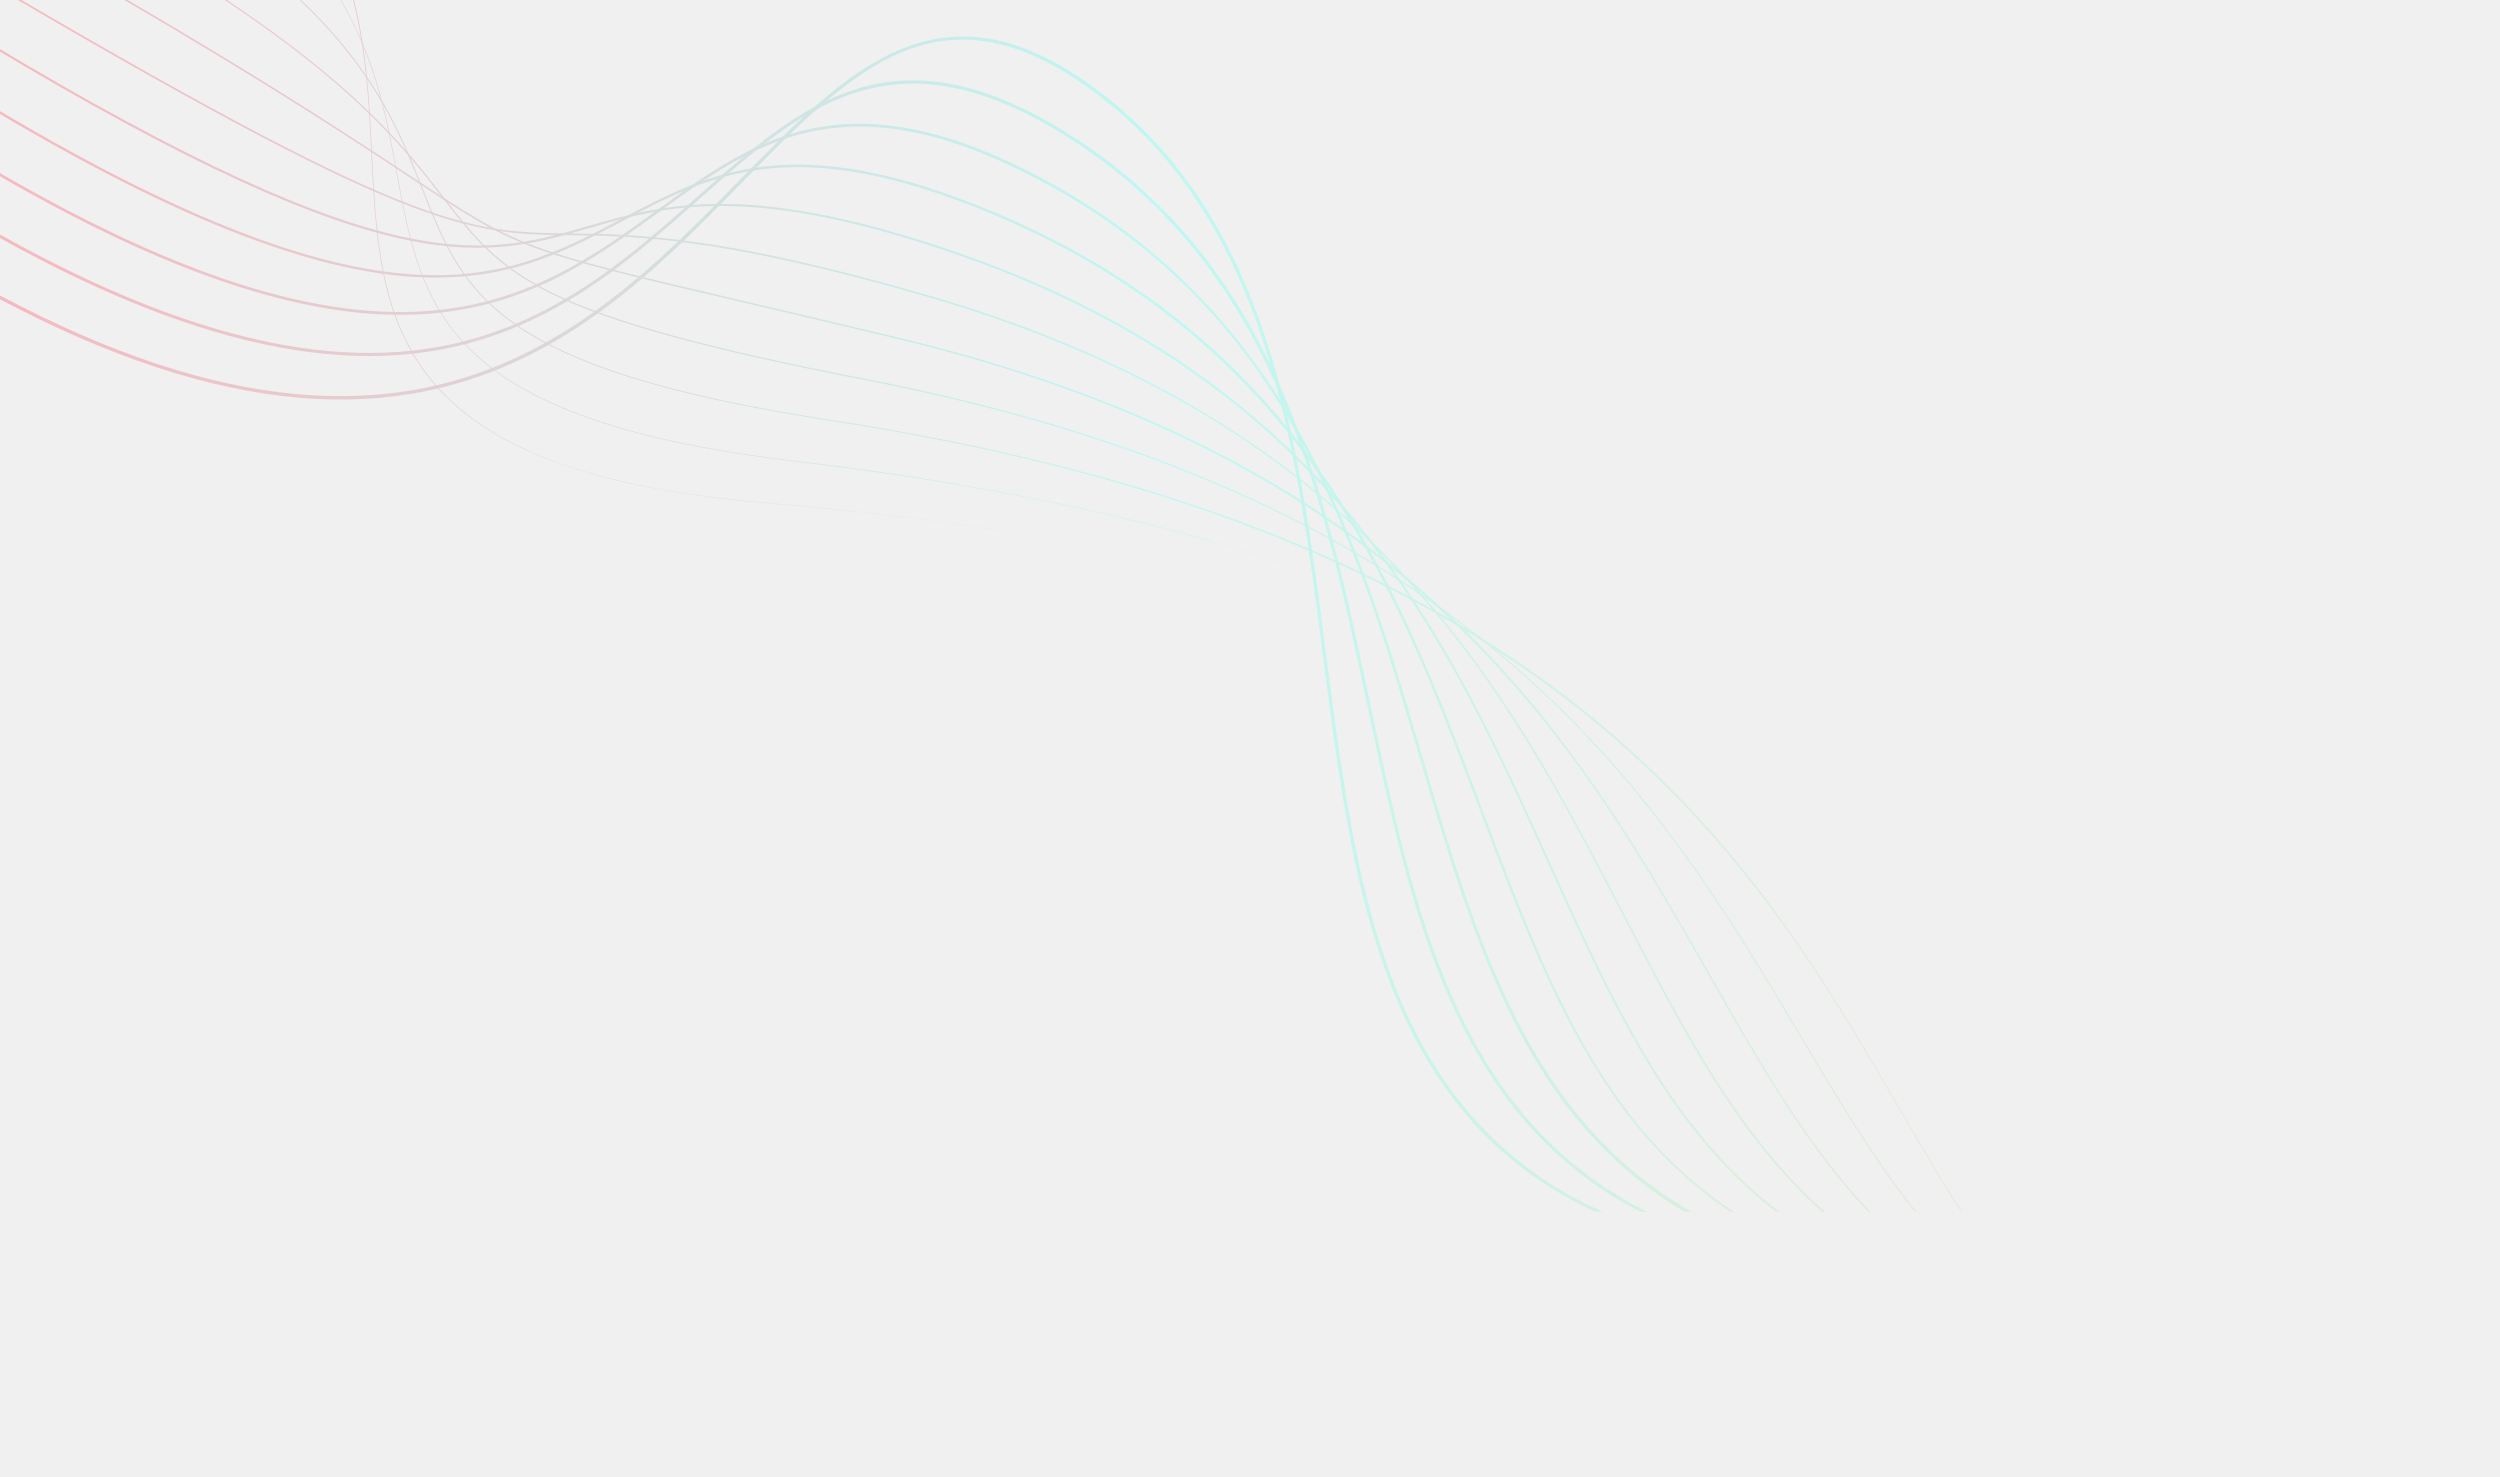
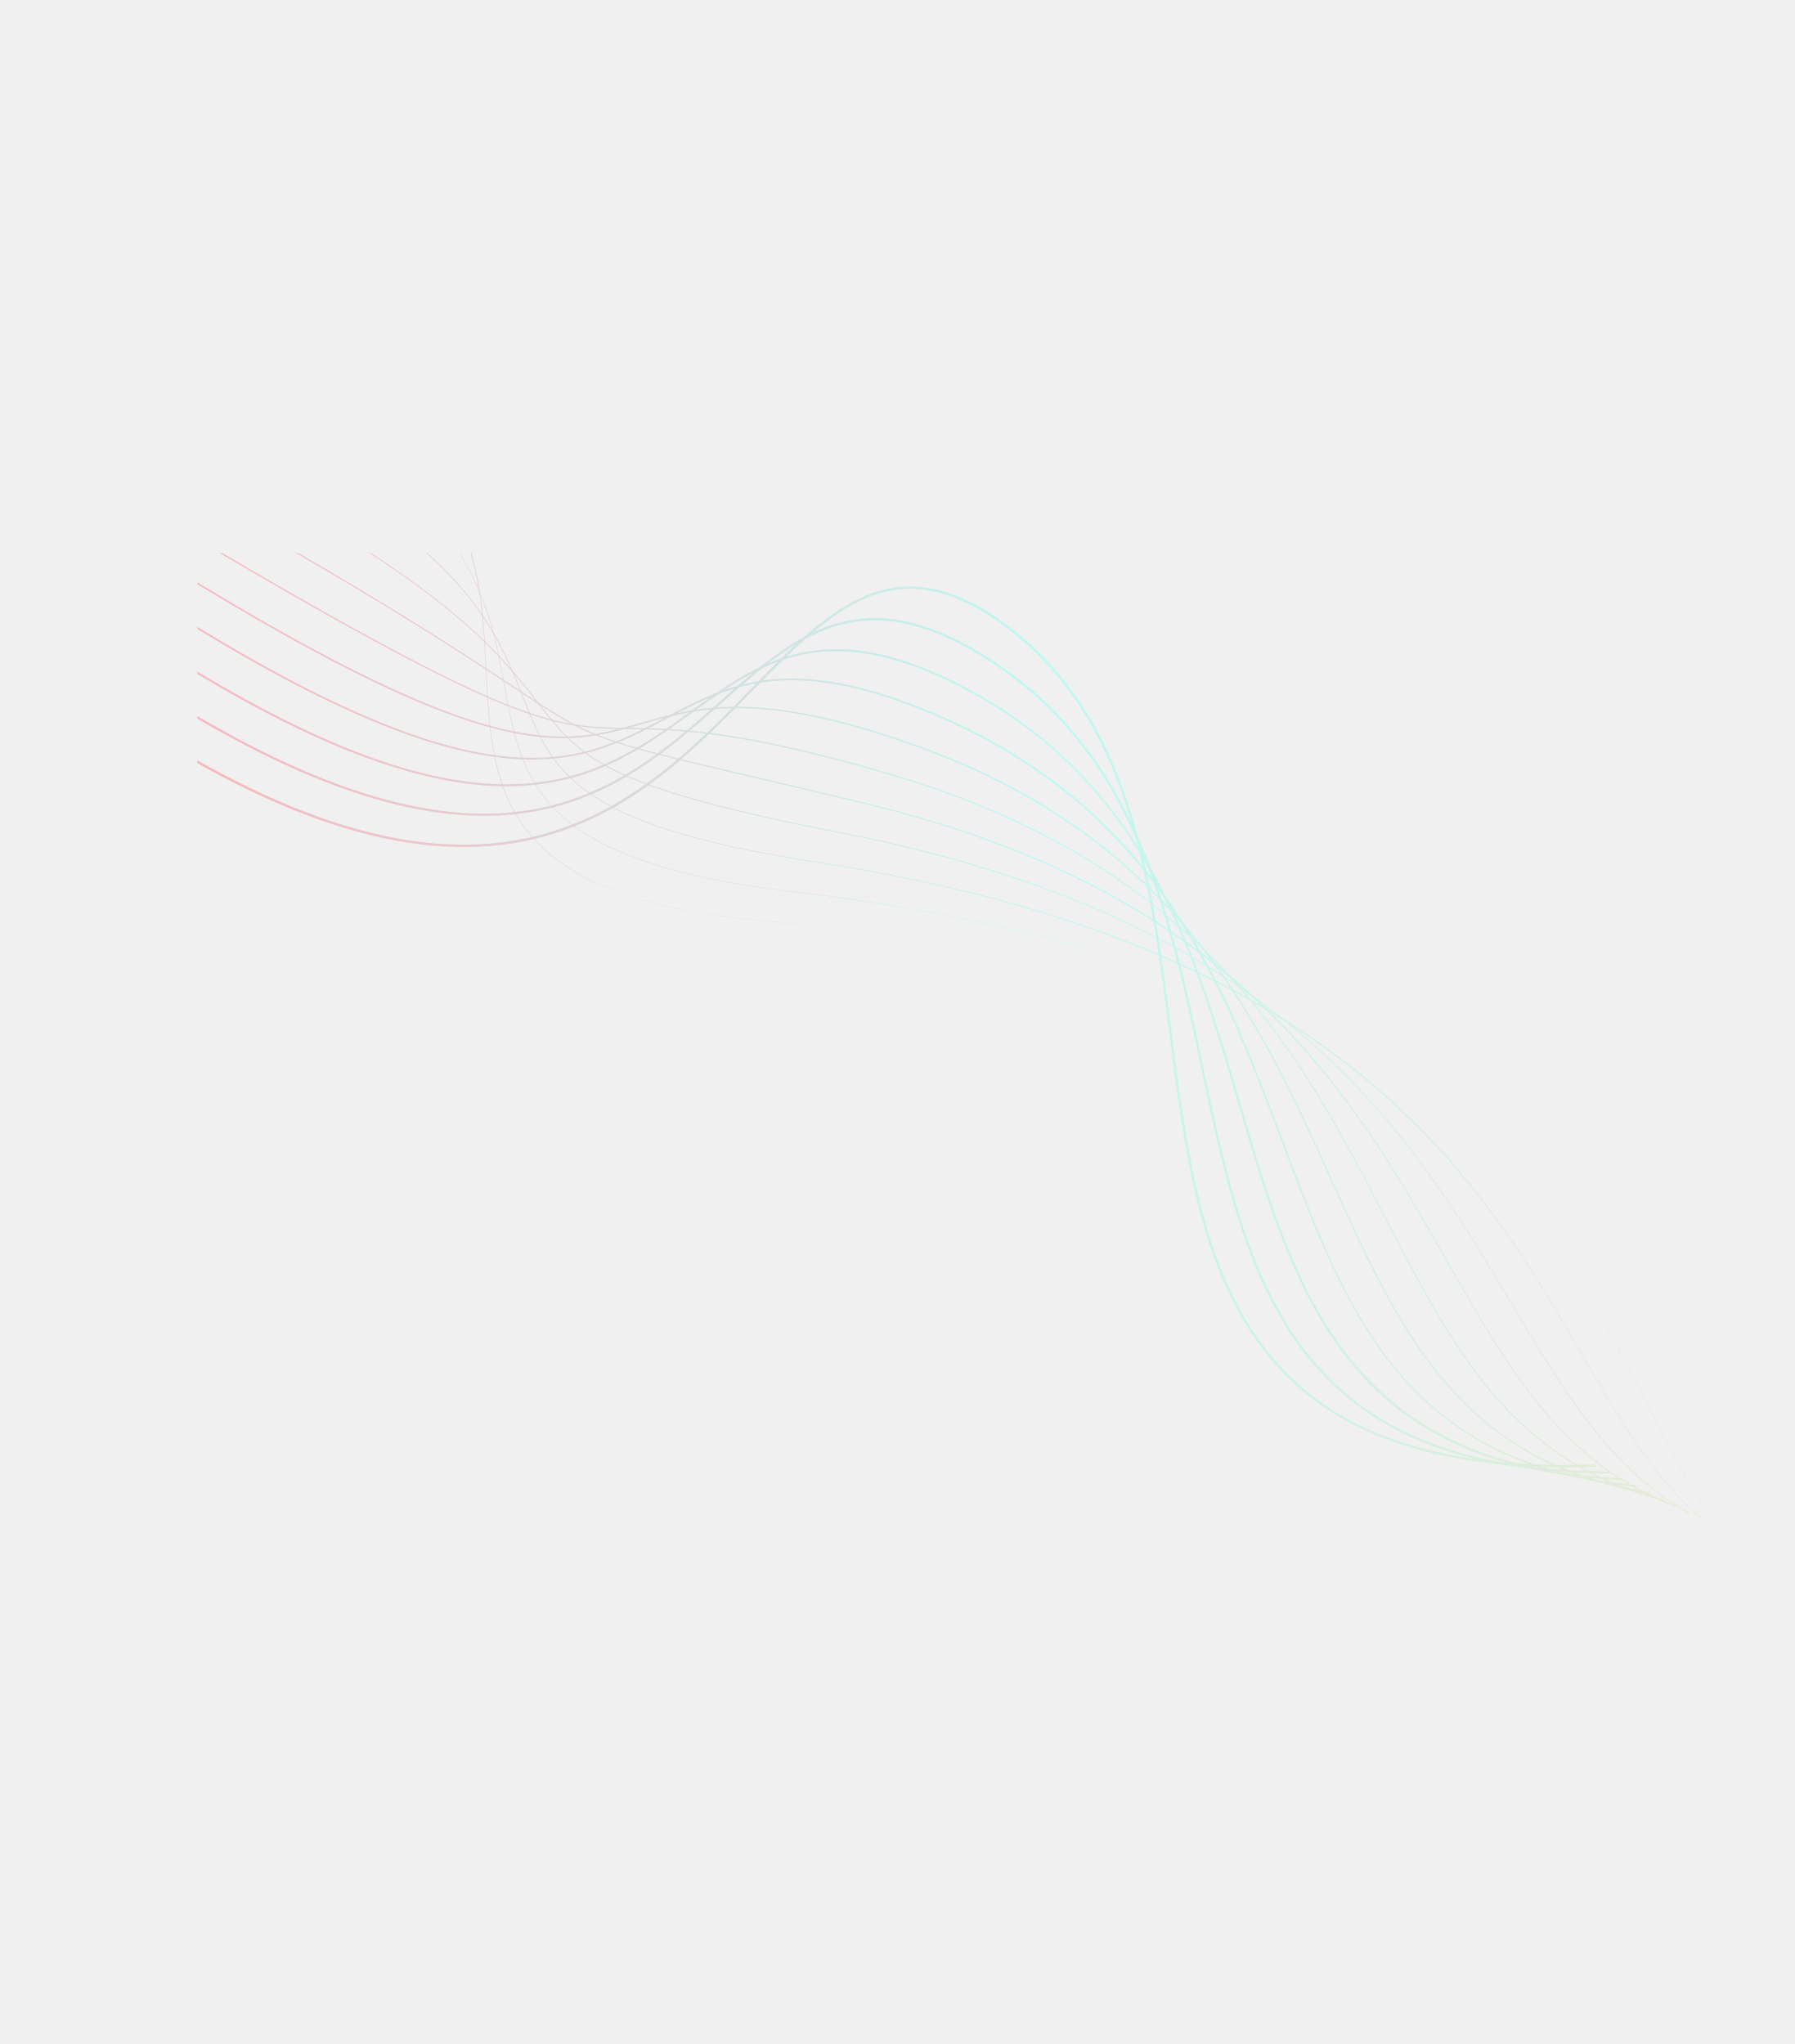
- <svg xmlns="http://www.w3.org/2000/svg" height="100%" viewBox="180 460 1473 870">
+ <svg xmlns="http://www.w3.org/2000/svg" width="1473" height="1678" viewBox="0 0 1473 1678" fill="none">
  <g opacity="0.55">
-     <mask id="mask0_7_113" style="mask-type: alpha" maskUnits="userSpaceOnUse" x="0" y="0" width="1473" height="1678">
+     <mask id="mask0_7_113" style="mask-type:alpha" maskUnits="userSpaceOnUse" x="0" y="0" width="1473" height="1678">
      <g clip-path="url(#clip0_7_113)">
        <path d="M1309.63 1202.21L1309.7 1204.19C1236.83 1206.54 1178.27 1198.21 1130.6 1178.65C1087.94 1161.11 1054.99 1134.92 1029.84 1098.5C983.065 1030.78 971.521 940.462 959.253 844.756C943.228 719.563 926.571 589.937 824.8 514.281C734.696 447.288 682.901 500.292 617.324 567.394C568.57 617.298 513.286 673.844 430.452 690.563C334.783 709.834 219.89 671.819 79.191 574.332L80.327 572.698C220.545 669.883 334.945 707.785 430.037 688.572C512.205 672.024 567.322 615.666 615.9 565.986C647.799 533.33 677.932 502.488 710.88 488.966C747.464 473.956 784.017 481.452 825.972 512.657C928.402 588.819 945.051 718.907 961.205 844.484C973.506 939.927 985.029 1030.11 1031.42 1097.28C1084.01 1173.37 1172.37 1206.69 1309.63 1202.21Z" fill="#FF1D03" />
-         <path d="M1320.71 1207.89L1320.71 1209.69C1056.12 1209.21 1021.92 1047.34 985.706 875.959C958.613 747.745 930.582 615.153 805.433 538.51C705.054 477.021 652.644 523.505 591.967 577.329C548.151 616.193 498.502 660.258 423.02 668.423C336.474 677.813 229.437 638.471 95.795 548.123L96.81 546.651C230.08 636.725 336.733 675.983 422.888 666.605C497.723 658.538 547.251 614.635 590.851 575.926C652.058 521.643 704.907 474.754 806.481 536.988C932.308 614.065 960.383 746.998 987.507 875.53C1023.53 1046.22 1057.59 1207.42 1320.71 1207.89Z" fill="#FF1D03" />
+         <path d="M1320.71 1207.89L1320.71 1209.69C1056.12 1209.21 1021.91 1047.34 985.706 875.959C958.613 747.745 930.582 615.153 805.433 538.51C705.054 477.021 652.644 523.505 591.967 577.329C548.151 616.193 498.502 660.258 423.02 668.423C336.474 677.813 229.437 638.471 95.795 548.123L96.81 546.651C230.08 636.725 336.733 675.983 422.888 666.605C497.723 658.538 547.251 614.635 590.851 575.926C652.058 521.643 704.907 474.754 806.48 536.988C932.308 614.065 960.383 746.998 987.507 875.53C1023.53 1046.22 1057.59 1207.42 1320.71 1207.89Z" fill="#FF1D03" />
        <path d="M1331.78 1213.57L1331.71 1215.19C1227.95 1210.66 1156.26 1178.99 1106.03 1115.56C1061.41 1059.19 1039.65 985.279 1016.62 907.058C977.996 775.757 938.045 639.994 786.019 562.765C675.974 506.828 623.659 544.793 568.31 584.968C488.063 643.185 397.122 709.195 112.331 521.954L113.235 520.607C397.087 707.229 487.574 641.542 567.296 583.689C623.078 543.203 675.779 504.954 786.739 561.311C855.035 596.039 906.911 646.175 945.526 714.539C979.526 774.965 999.216 841.85 1018.25 906.545C1063.19 1059.35 1105.63 1203.67 1331.78 1213.57Z" fill="#FF1D03" />
        <path d="M1342.83 1219.25L1342.72 1220.7C1255.32 1212.3 1192.54 1181.73 1145.2 1124.51C1102.99 1073.5 1078.31 1007.66 1052.13 937.952C1004.01 809.689 949.396 664.21 766.625 586.949C647.81 536.685 598.558 562.798 546.457 590.435C474.306 628.73 399.682 668.3 128.935 495.746L129.728 494.524C399.761 666.635 474.005 627.254 545.788 589.171C598.211 561.349 647.715 535.09 767.175 585.623C849.167 620.296 912.458 671.297 960.698 741.56C1003.22 803.452 1028.78 871.56 1053.49 937.443C1106.56 1078.83 1152.39 1200.99 1342.83 1219.25Z" fill="#FF1D03" />
        <path d="M1353.92 1224.95L1353.7 1226.21C1281.99 1214.54 1228.33 1185.26 1184.87 1134.02C1146.07 1088.26 1119.92 1030.36 1092.26 969.054C1032.78 837.289 965.33 687.889 747.185 611.159C621.867 567.002 571.602 581.509 527.345 594.349C461.842 613.284 405.453 629.524 145.503 469.527L146.175 468.467C405.552 628 461.84 611.85 526.88 593.121C571.433 580.262 621.82 565.807 747.578 609.985C966.268 686.919 1033.87 836.631 1093.4 968.546C1149.37 1092.49 1197.7 1199.56 1353.92 1224.95Z" fill="#FF1D03" />
-         <path d="M1364.97 1230.64L1364.7 1231.71C1240.57 1200.62 1192.58 1108.03 1137.05 1000.88C1066.6 864.941 986.711 710.836 727.693 635.277C605.385 599.618 553.924 599.08 516.497 598.596C454.301 597.839 423.11 597.513 162.045 443.263L162.583 442.341C423.468 596.543 454.576 596.885 516.529 597.539C554.169 598.021 605.588 598.646 728.004 634.333C843.683 668.043 933.983 720.654 1004.06 795.173C1065.38 860.391 1102.28 931.551 1137.86 1000.44C1193.45 1107.31 1241.29 1199.66 1364.97 1230.64Z" fill="#FF1D03" />
-         <path d="M1376.03 1236.36L1375.7 1237.22C1282.3 1202.53 1237.98 1124.54 1186.55 1034.3C1110.1 900.026 1014.95 732.943 708.306 659.578C673.746 651.298 645.393 644.659 620.395 638.802C486.064 607.366 486.064 607.366 420.619 563.965C381.104 537.89 315.237 494.182 178.669 417.195L179.119 416.386C315.687 493.372 381.699 537.119 421.131 563.211C486.474 606.488 486.475 606.488 620.615 637.912C645.626 643.791 673.956 650.443 708.502 658.701C845.259 691.425 951.636 744.928 1033.74 822.316C1105.28 889.728 1148.89 966.328 1187.37 1033.92C1238.63 1123.98 1282.96 1201.76 1376.03 1236.36Z" fill="#FF1D03" />
+         <path d="M1364.97 1230.64L1364.7 1231.71C1240.57 1200.62 1192.58 1108.03 1137.05 1000.88C1066.6 864.941 986.711 710.836 727.693 635.277C605.385 599.618 553.924 599.079 516.497 598.596C454.301 597.839 423.11 597.513 162.045 443.263L162.583 442.341C423.468 596.543 454.576 596.885 516.529 597.539C554.169 598.021 605.588 598.646 728.004 634.333C843.683 668.043 933.983 720.654 1004.06 795.173C1065.38 860.391 1102.28 931.551 1137.86 1000.44C1193.45 1107.31 1241.29 1199.66 1364.97 1230.64Z" fill="#FF1D03" />
+         <path d="M1376.03 1236.36L1375.7 1237.22C1282.3 1202.53 1237.98 1124.54 1186.55 1034.3C1110.1 900.026 1014.95 732.943 708.306 659.578C673.746 651.298 645.393 644.659 620.395 638.802C486.064 607.366 486.064 607.366 420.618 563.965C381.104 537.89 315.237 494.182 178.669 417.195L179.119 416.386C315.687 493.372 381.699 537.119 421.131 563.211C486.475 606.488 486.475 606.488 620.615 637.912C645.626 643.791 673.956 650.443 708.502 658.701C845.259 691.425 951.636 744.928 1033.74 822.316C1105.28 889.728 1148.89 966.328 1187.37 1033.92C1238.63 1123.98 1282.96 1201.76 1376.03 1236.36Z" fill="#FF1D03" />
        <path d="M1387.06 1242.06L1386.73 1242.71C1321.68 1206.93 1284.08 1143.76 1240.54 1070.63C1156.63 929.627 1052.18 754.165 688.816 683.755C596.715 665.888 540.173 650.407 505.419 633.317C472.11 616.981 458.434 599.332 441.045 576.891C410.509 537.505 368.792 483.52 195.224 390.954L195.566 390.329C369.178 483.022 411.048 537.01 441.611 576.442C458.911 598.782 472.587 616.431 505.748 632.669C540.413 649.658 596.922 665.188 688.951 683.036C1052.64 753.532 1157.16 929.109 1241.15 1070.24C1284.76 1143.24 1322.2 1206.39 1387.06 1242.06Z" fill="#FF1D03" />
-         <path d="M1398.1 1247.78L1397.76 1248.2C1357.91 1214.82 1330.22 1167.17 1298.05 1111.88C1215.21 969.446 1101.74 774.347 669.35 707.919C470.415 677.329 452.948 633.147 428.819 571.973C407.186 517.24 380.186 448.922 211.838 364.709L212.082 364.232C380.602 448.529 407.614 516.87 429.357 571.845C453.462 632.82 470.9 676.897 669.522 707.423C861.537 736.936 1007.04 793.238 1114.4 879.574C1206.86 954.037 1255.57 1037.78 1298.51 1111.62C1330.65 1166.86 1358.4 1214.55 1398.1 1247.78Z" fill="#FF1D03" />
-         <path d="M1317.21 1087.07C1332.23 1113.09 1344.99 1138.26 1356.91 1161.72C1374.14 1195.65 1390.43 1227.71 1409.09 1253.48L1408.79 1253.65C1390.05 1227.8 1373.8 1195.78 1356.55 1161.83C1322.55 1094.84 1283.1 1017.15 1207.65 945.547C1237.22 973.634 1263.72 1004.78 1286.7 1038.47C1297.9 1054.8 1307.97 1071.08 1317.21 1087.07ZM1052.63 839.248C956.031 791.463 826.783 752.998 649.874 732.119C553.87 720.783 493.166 700.372 458.807 667.867C427.755 638.495 420.977 601.708 413.787 562.776C400.696 491.806 385.854 411.397 228.364 338.576L228.51 338.247C298.819 370.743 346.924 407.779 375.567 451.406C400.683 489.613 407.518 526.765 414.138 562.696C421.302 601.582 428.099 638.297 459.052 667.603C493.349 700.053 554.003 720.431 649.912 731.761C709.21 738.571 768.105 748.518 826.346 761.561C874.657 772.394 922.217 786.333 968.73 803.29C997.317 813.772 1025.32 825.775 1052.63 839.248Z" fill="#FF1D03" />
+         <path d="M1398.1 1247.78L1397.76 1248.2C1357.91 1214.82 1330.22 1167.17 1298.05 1111.88C1215.21 969.446 1101.74 774.347 669.35 707.919C470.415 677.329 452.948 633.147 428.819 571.973C407.186 517.24 380.186 448.922 211.838 364.709L212.082 364.232C380.602 448.53 407.614 516.87 429.357 571.845C453.462 632.82 470.9 676.897 669.522 707.423C861.537 736.936 1007.04 793.238 1114.4 879.574C1206.86 954.037 1255.57 1037.78 1298.51 1111.62C1330.65 1166.86 1358.4 1214.55 1398.1 1247.78Z" fill="#FF1D03" />
+         <path d="M1317.21 1087.07C1332.23 1113.09 1344.99 1138.26 1356.91 1161.72C1374.14 1195.65 1390.43 1227.71 1409.09 1253.48L1408.79 1253.65C1390.05 1227.8 1373.8 1195.78 1356.55 1161.83C1322.55 1094.84 1283.1 1017.15 1207.65 945.547C1237.22 973.634 1263.72 1004.78 1286.7 1038.47C1297.9 1054.8 1307.97 1071.08 1317.21 1087.07ZM1052.63 839.248C956.031 791.463 826.783 752.998 649.874 732.119C553.87 720.783 493.166 700.372 458.807 667.867C427.755 638.495 420.977 601.708 413.787 562.776C400.696 491.806 385.854 411.397 228.364 338.576L228.51 338.247C298.819 370.743 346.924 407.779 375.567 451.406C400.683 489.613 407.518 526.765 414.138 562.696C421.302 601.582 428.099 638.297 459.052 667.603C493.349 700.053 554.003 720.431 649.912 731.761C709.21 738.571 768.105 748.518 826.346 761.561C874.657 772.394 922.217 786.333 968.73 803.29C997.317 813.772 1025.32 825.775 1052.63 839.248V839.248Z" fill="#FF1D03" />
        <path d="M1369.54 1124.76C1386.45 1161.04 1398.37 1195.87 1409.09 1227.47C1412.88 1238.58 1416.46 1249.07 1420.07 1259.15L1419.91 1259.24C1416.27 1249.12 1412.72 1238.67 1408.92 1227.54C1398.07 1195.73 1386.16 1160.81 1369.54 1124.76ZM853.723 787.372C779.895 772.813 705.299 762.455 630.293 756.349C605.608 754.354 581.061 750.916 556.78 746.053C537.801 742.254 519.178 736.856 501.112 729.915C471.118 718.051 448.862 702.698 433.07 682.971C403.562 646.107 401.239 599.507 398.763 550.153C396.496 504.497 394.051 455.462 368.079 410.476C346.909 373.809 310.038 339.76 244.817 312.424L244.955 312.344C261.561 319.212 277.64 327.291 293.061 336.515C306.1 344.252 318.418 353.145 329.864 363.086C348.763 379.498 364.123 399.582 375.014 422.117C394.856 463.369 397.064 507.439 399.173 550.069C401.283 592.698 403.352 633.456 423.013 667.511C426.11 672.883 429.613 678.011 433.49 682.851C466.5 724.14 529.143 747.434 630.591 756.177C702.407 762.1 773.848 771.905 844.599 785.551L853.723 787.372Z" fill="#FF1D03" />
      </g>
    </mask>
    <g mask="url(#mask0_7_113)">
-       <rect x="162" y="454" width="1440" height="720" fill="url(#paint0_linear_7_113)" />
+       <rect x="162" y="454" width="1440" height="802" fill="url(#paint0_linear_7_113)" />
    </g>
  </g>
  <defs>
    <linearGradient id="paint0_linear_7_113" x1="162" y1="1256" x2="1602" y2="1256" gradientUnits="userSpaceOnUse">
      <stop stop-color="#FF8897" />
      <stop offset="0.484" stop-color="#94FFF5" />
      <stop offset="1" stop-color="#FFD8A3" />
    </linearGradient>
    <clipPath id="clip0_7_113">
-       <rect width="1432.28" height="800" fill="white" transform="translate(716.141 1677.51) rotate(-120)" />
+       <rect width="1432.28" height="873.082" fill="white" transform="translate(716.141 1677.51) rotate(-120)" />
    </clipPath>
  </defs>
</svg>
